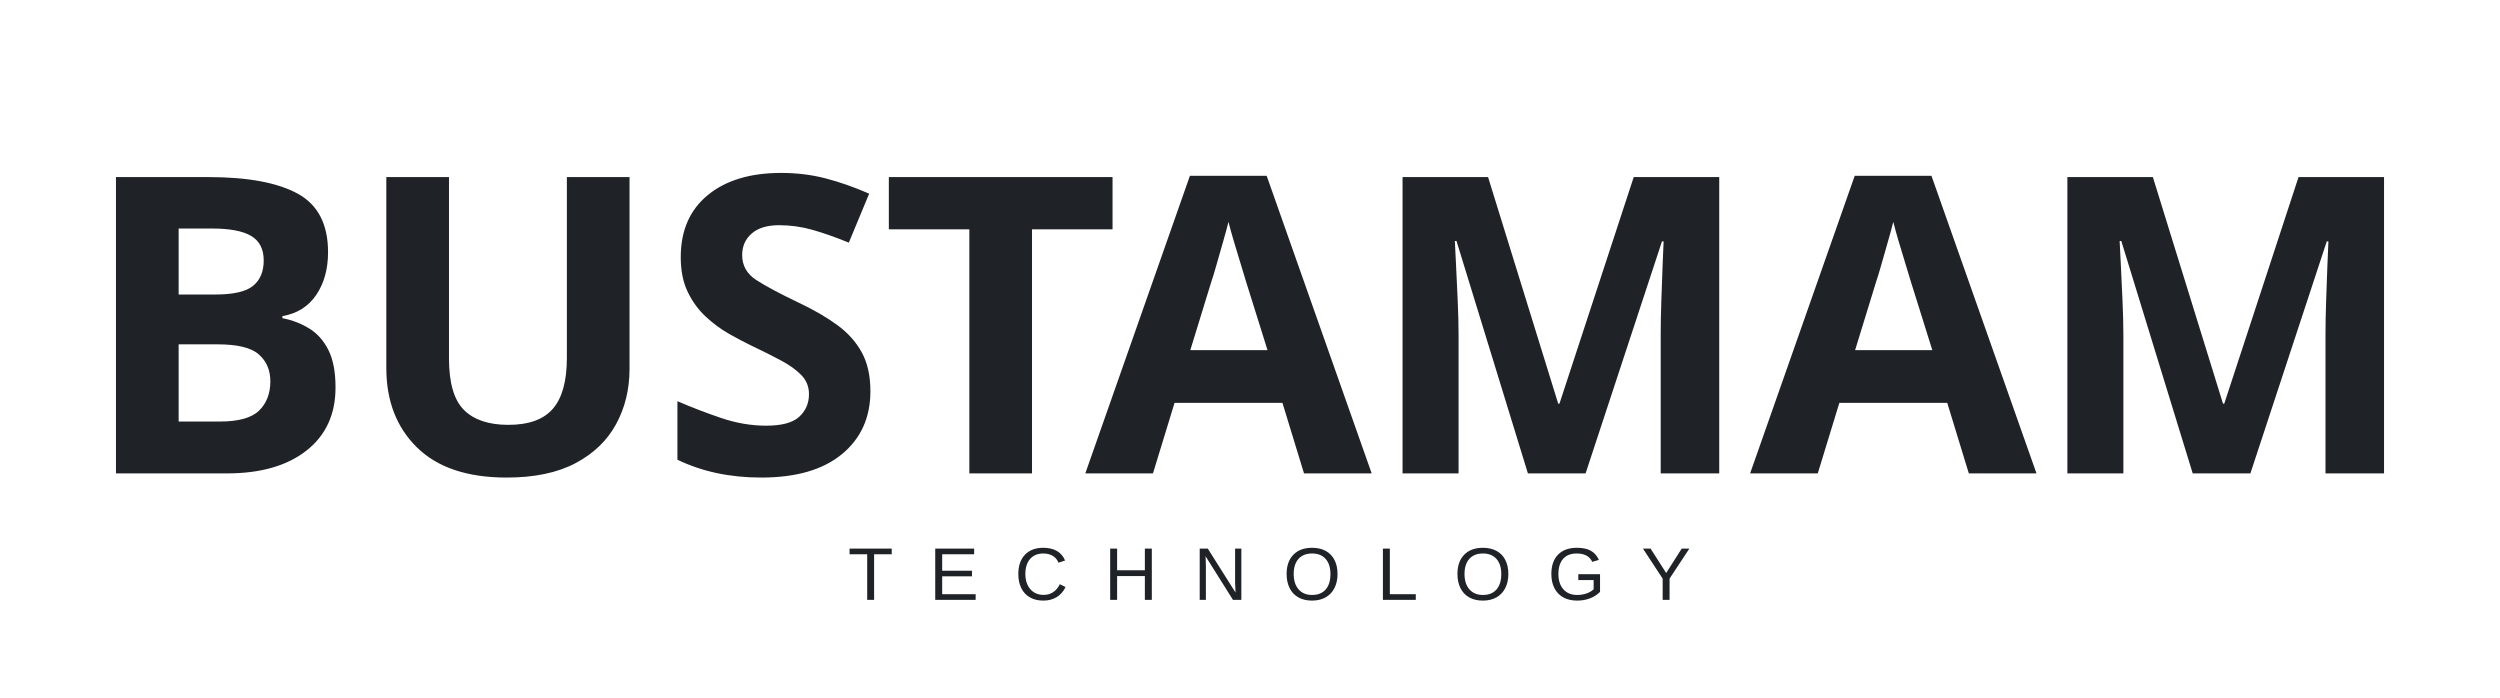
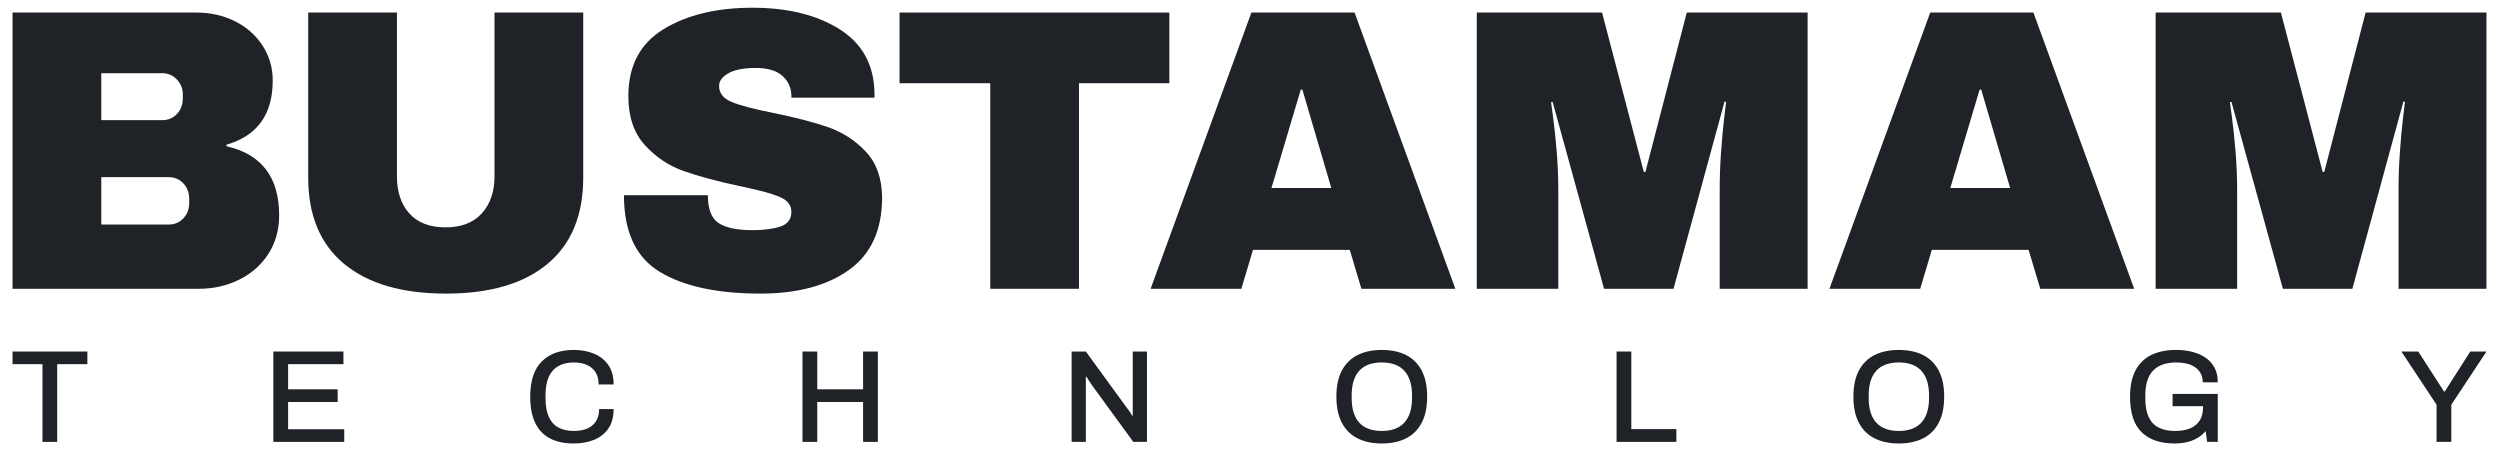
- <svg xmlns="http://www.w3.org/2000/svg" width="1542" height="430" viewBox="0 0 1542 430">
+ <svg xmlns="http://www.w3.org/2000/svg" width="1594" height="290" viewBox="0 0 1594 290" role="img" aria-label="Bustamam Technology">
  <style>
    .logo-text { fill: #1f2328; }
    @media (prefers-color-scheme: dark) {
      .logo-text { fill: #eceae3; }
    }
  </style>
-   <text x="771" y="292" text-anchor="middle" font-family="Arial Black, Impact, sans-serif" font-weight="900" font-size="256" letter-spacing="-4" class="logo-text">BUSTAMAM</text>
-   <text x="783" y="370" text-anchor="middle" font-family="Arial, Helvetica, sans-serif" font-weight="400" font-size="46" letter-spacing="22" class="logo-text">TECHNOLOGY</text>
+   <g class="logo-text">
+     <path d="M125.25 8Q138.56 8 149.70 13.51Q160.84 19.01 167.36 28.99Q173.89 38.98 173.89 51.27Q173.89 83.78 144.45 92.23L144.45 93.25Q177.99 100.93 177.99 137.28Q177.99 151.11 171.20 161.73Q164.42 172.35 152.64 178.24Q140.87 184.13 126.79 184.13L8 184.13L8 8L125.25 8M64.58 46.66L64.58 76.61L103.49 76.61Q109.12 76.61 112.84 72.64Q116.55 68.67 116.55 62.79L116.55 60.23Q116.55 54.59 112.71 50.63Q108.87 46.66 103.49 46.66L64.58 46.66M64.58 112.96L64.58 143.17L107.59 143.17Q113.22 143.17 116.93 139.20Q120.64 135.23 120.64 129.35L120.64 126.79Q120.64 120.90 116.93 116.93Q113.22 112.96 107.59 112.96" />
+     <path d="M371.87 113.22Q371.87 149.31 349.09 168.26Q326.31 187.20 284.32 187.20Q242.34 187.20 219.43 168.26Q196.51 149.31 196.51 113.22L196.51 8L253.09 8L253.09 112.45Q253.09 127.30 261.03 136.13Q268.96 144.96 284.07 144.96Q299.17 144.96 307.23 136Q315.30 127.04 315.30 112.45L315.30 8L371.87 8" />
+     <path d="M479.75 4.93Q513.54 4.93 535.30 18.63Q557.06 32.32 557.57 59.20L557.57 62.27L504.58 62.27L504.58 61.25Q504.58 53.57 498.95 48.45Q493.32 43.33 481.80 43.33Q470.53 43.33 464.52 46.66Q458.50 49.99 458.50 54.85Q458.50 61.76 466.69 65.09Q474.88 68.42 493.06 72Q514.31 76.35 528 81.09Q541.70 85.83 551.94 96.58Q562.18 107.33 562.44 125.76Q562.44 156.99 541.32 172.10Q520.20 187.20 484.87 187.20Q443.65 187.20 420.74 173.38Q397.83 159.55 397.83 124.48L451.33 124.48Q451.33 137.79 458.24 142.27Q465.16 146.75 479.75 146.75Q490.50 146.75 497.54 144.45Q504.58 142.15 504.58 134.98Q504.58 128.58 496.77 125.38Q488.96 122.18 471.30 118.59Q449.80 113.99 435.72 108.99Q421.64 104 411.14 92.48Q400.64 80.96 400.64 61.25Q400.64 32.32 423.04 18.63Q445.44 4.93 479.75 4.93" />
+     <path d="M745.57 53.06L687.97 53.06L687.97 184.13L631.39 184.13L631.39 53.06L573.54 53.06L573.54 8L745.57 8" />
+     <path d="M927.93 184.13L868.03 184.13L860.61 159.30L798.91 159.30L791.49 184.13L733.63 184.13L797.89 8L863.68 8L927.93 184.13M829.37 57.15L810.69 119.87L848.83 119.87L830.40 57.15" />
+     <path d="M1152.54 184.13L1096.48 184.13L1096.48 120.64Q1096.48 108.87 1097.38 96.45Q1098.27 84.03 1099.30 75.59Q1100.32 67.14 1100.58 64.83L1099.55 64.83L1067.04 184.13L1022.75 184.13L989.98 65.09L988.96 65.09Q989.22 67.39 990.37 75.71Q991.52 84.03 992.54 96.45Q993.57 108.87 993.57 120.64L993.57 184.13L941.60 184.13L941.60 8L1021.47 8L1048.10 109.63L1049.12 109.63L1075.49 8L1152.54 8" />
+     <path d="M1360.76 184.13L1300.86 184.13L1293.44 159.30L1231.74 159.30L1224.32 184.13L1166.46 184.13L1230.72 8L1296.51 8L1360.76 184.13M1262.20 57.15L1243.52 119.87L1281.66 119.87L1263.23 57.15" />
+     <path d="M1585.37 184.13L1529.31 184.13L1529.31 120.64Q1529.31 108.87 1530.21 96.45Q1531.10 84.03 1532.13 75.59Q1533.15 67.14 1533.41 64.83L1532.38 64.83L1499.87 184.13L1455.58 184.13L1422.81 65.09L1421.79 65.09Q1422.05 67.39 1423.20 75.71Q1424.35 84.03 1425.37 96.45Q1426.40 108.87 1426.40 120.64L1426.40 184.13L1374.43 184.13L1374.43 8L1454.30 8L1480.93 109.63L1481.95 109.63L1508.32 8L1585.37 8" />
+     <path d="M36.47 281.75L27.07 281.75L27.07 232.19L8 232.19L8 224.13L55.71 224.13L55.71 232.19L36.47 232.19" />
+     <path d="M219.49 281.75L174.29 281.75L174.29 224.13L218.98 224.13L218.98 232.19L183.70 232.19L183.70 248.23L215.29 248.23L215.29 256.30L183.70 256.30L183.70 273.69L219.49 273.69" />
+     <path d="M365.79 282.76Q356.97 282.76 350.80 279.61Q344.62 276.46 341.35 269.82Q338.07 263.19 338.07 252.94Q338.07 237.82 345.42 230.47Q352.77 223.12 365.88 223.12Q373.10 223.12 378.85 225.55Q384.61 227.99 387.93 232.82Q391.24 237.65 391.24 245.13L381.67 245.13Q381.67 240.51 379.74 237.40Q377.80 234.29 374.23 232.69Q370.66 231.10 365.96 231.10Q360.08 231.10 356.01 233.41Q351.93 235.72 349.87 240.34Q347.82 244.96 347.82 252.10L347.82 253.95Q347.82 261.09 349.87 265.71Q351.93 270.33 355.96 272.55Q360 274.78 365.96 274.78Q370.83 274.78 374.44 273.22Q378.06 271.67 380.03 268.56Q382 265.45 382 260.83L391.24 260.83Q391.24 268.31 387.93 273.18Q384.61 278.05 378.85 280.41Q373.10 282.76 365.79 282.76" />
+     <path d="M521.08 281.75L511.67 281.75L511.67 224.13L521.08 224.13L521.08 248.23L550.31 248.23L550.31 224.13L559.72 224.13L559.72 281.75L550.31 281.75L550.31 256.30L521.08 256.30" />
+     <path d="M692.34 281.75L683.26 281.75L683.26 224.13L692.34 224.13L718.63 260.25Q719.13 260.75 719.76 261.67Q720.39 262.60 720.98 263.52Q721.57 264.45 721.82 265.03L722.24 265.03L722.24 224.13L731.31 224.13L731.31 281.75L722.58 281.75L695.95 245.21Q695.28 244.20 694.27 242.65Q693.26 241.09 692.76 240.25L692.34 240.25" />
+     <path d="M880.98 282.76Q872.07 282.76 865.56 279.48Q859.05 276.21 855.57 269.57Q852.08 262.93 852.08 252.94Q852.08 242.86 855.57 236.26Q859.05 229.67 865.56 226.39Q872.07 223.12 880.98 223.12Q890.05 223.12 896.52 226.39Q902.99 229.67 906.47 236.26Q909.96 242.86 909.96 252.94Q909.96 262.93 906.47 269.57Q902.99 276.21 896.52 279.48Q890.05 282.76 880.98 282.76M880.98 274.78Q885.60 274.78 889.17 273.52Q892.74 272.26 895.22 269.65Q897.69 267.05 899 263.10Q900.30 259.15 900.30 253.95L900.30 252.10Q900.30 246.72 899 242.77Q897.69 238.83 895.22 236.22Q892.74 233.62 889.17 232.36Q885.60 231.10 880.98 231.10Q876.44 231.10 872.87 232.36Q869.30 233.62 866.82 236.22Q864.35 238.83 863.09 242.77Q861.83 246.72 861.83 252.10L861.83 253.95Q861.83 259.15 863.09 263.10Q864.35 267.05 866.82 269.65Q869.30 272.26 872.87 273.52Q876.44 274.78 880.98 274.78" />
+     <path d="M1068.86 281.75L1030.72 281.75L1030.72 224.13L1040.13 224.13L1040.13 273.60L1068.86 273.60" />
+     <path d="M1210.63 282.76Q1201.72 282.76 1195.21 279.48Q1188.70 276.21 1185.22 269.57Q1181.73 262.93 1181.73 252.94Q1181.73 242.86 1185.22 236.26Q1188.70 229.67 1195.21 226.39Q1201.72 223.12 1210.63 223.12Q1219.70 223.12 1226.17 226.39Q1232.64 229.67 1236.12 236.26Q1239.61 242.86 1239.61 252.94Q1239.61 262.93 1236.12 269.57Q1232.64 276.21 1226.17 279.48Q1219.70 282.76 1210.63 282.76M1210.63 274.78Q1215.25 274.78 1218.82 273.52Q1222.39 272.26 1224.87 269.65Q1227.34 267.05 1228.65 263.10Q1229.95 259.15 1229.95 253.95L1229.95 252.10Q1229.95 246.72 1228.65 242.77Q1227.34 238.83 1224.87 236.22Q1222.39 233.62 1218.82 232.36Q1215.25 231.10 1210.63 231.10Q1206.09 231.10 1202.52 232.36Q1198.95 233.62 1196.47 236.22Q1194 238.83 1192.74 242.77Q1191.48 246.72 1191.48 252.10L1191.48 253.95Q1191.48 259.15 1192.74 263.10Q1194 267.05 1196.47 269.65Q1198.95 272.26 1202.52 273.52Q1206.09 274.78 1210.63 274.78" />
+     <path d="M1386.50 282.76Q1372.81 282.76 1365.46 275.53Q1358.11 268.31 1358.11 252.94Q1358.11 242.86 1361.55 236.26Q1364.99 229.67 1371.55 226.39Q1378.10 223.12 1387.51 223.12Q1393.13 223.12 1397.96 224.38Q1402.79 225.64 1406.45 228.20Q1410.10 230.76 1412.08 234.63Q1414.05 238.49 1414.05 243.78L1404.47 243.78Q1404.47 240.51 1403.17 238.11Q1401.87 235.72 1399.56 234.12Q1397.25 232.53 1394.18 231.81Q1391.12 231.10 1387.67 231.10Q1382.89 231.10 1379.15 232.36Q1375.41 233.62 1372.89 236.22Q1370.37 238.83 1369.11 242.77Q1367.85 246.72 1367.85 252.10L1367.85 253.86Q1367.85 261.25 1369.99 265.87Q1372.13 270.49 1376.38 272.64Q1380.62 274.78 1386.75 274.78Q1392.55 274.78 1396.49 273.10Q1400.44 271.42 1402.54 268.10Q1404.64 264.78 1404.64 259.83L1404.64 258.99L1385.24 258.99L1385.24 251.17L1414.05 251.17L1414.05 281.75L1407.25 281.75L1406.32 274.86Q1403.97 277.63 1400.95 279.36Q1397.92 281.08 1394.35 281.92Q1390.78 282.76 1386.50 282.76" />
+     <path d="M1562.96 281.75L1553.55 281.75L1553.55 258.06L1531.12 224.13L1541.87 224.13L1558.34 249.66L1558.76 249.66L1575.05 224.13L1585.38 224.13L1562.96 258.06" />
+   </g>
</svg>
